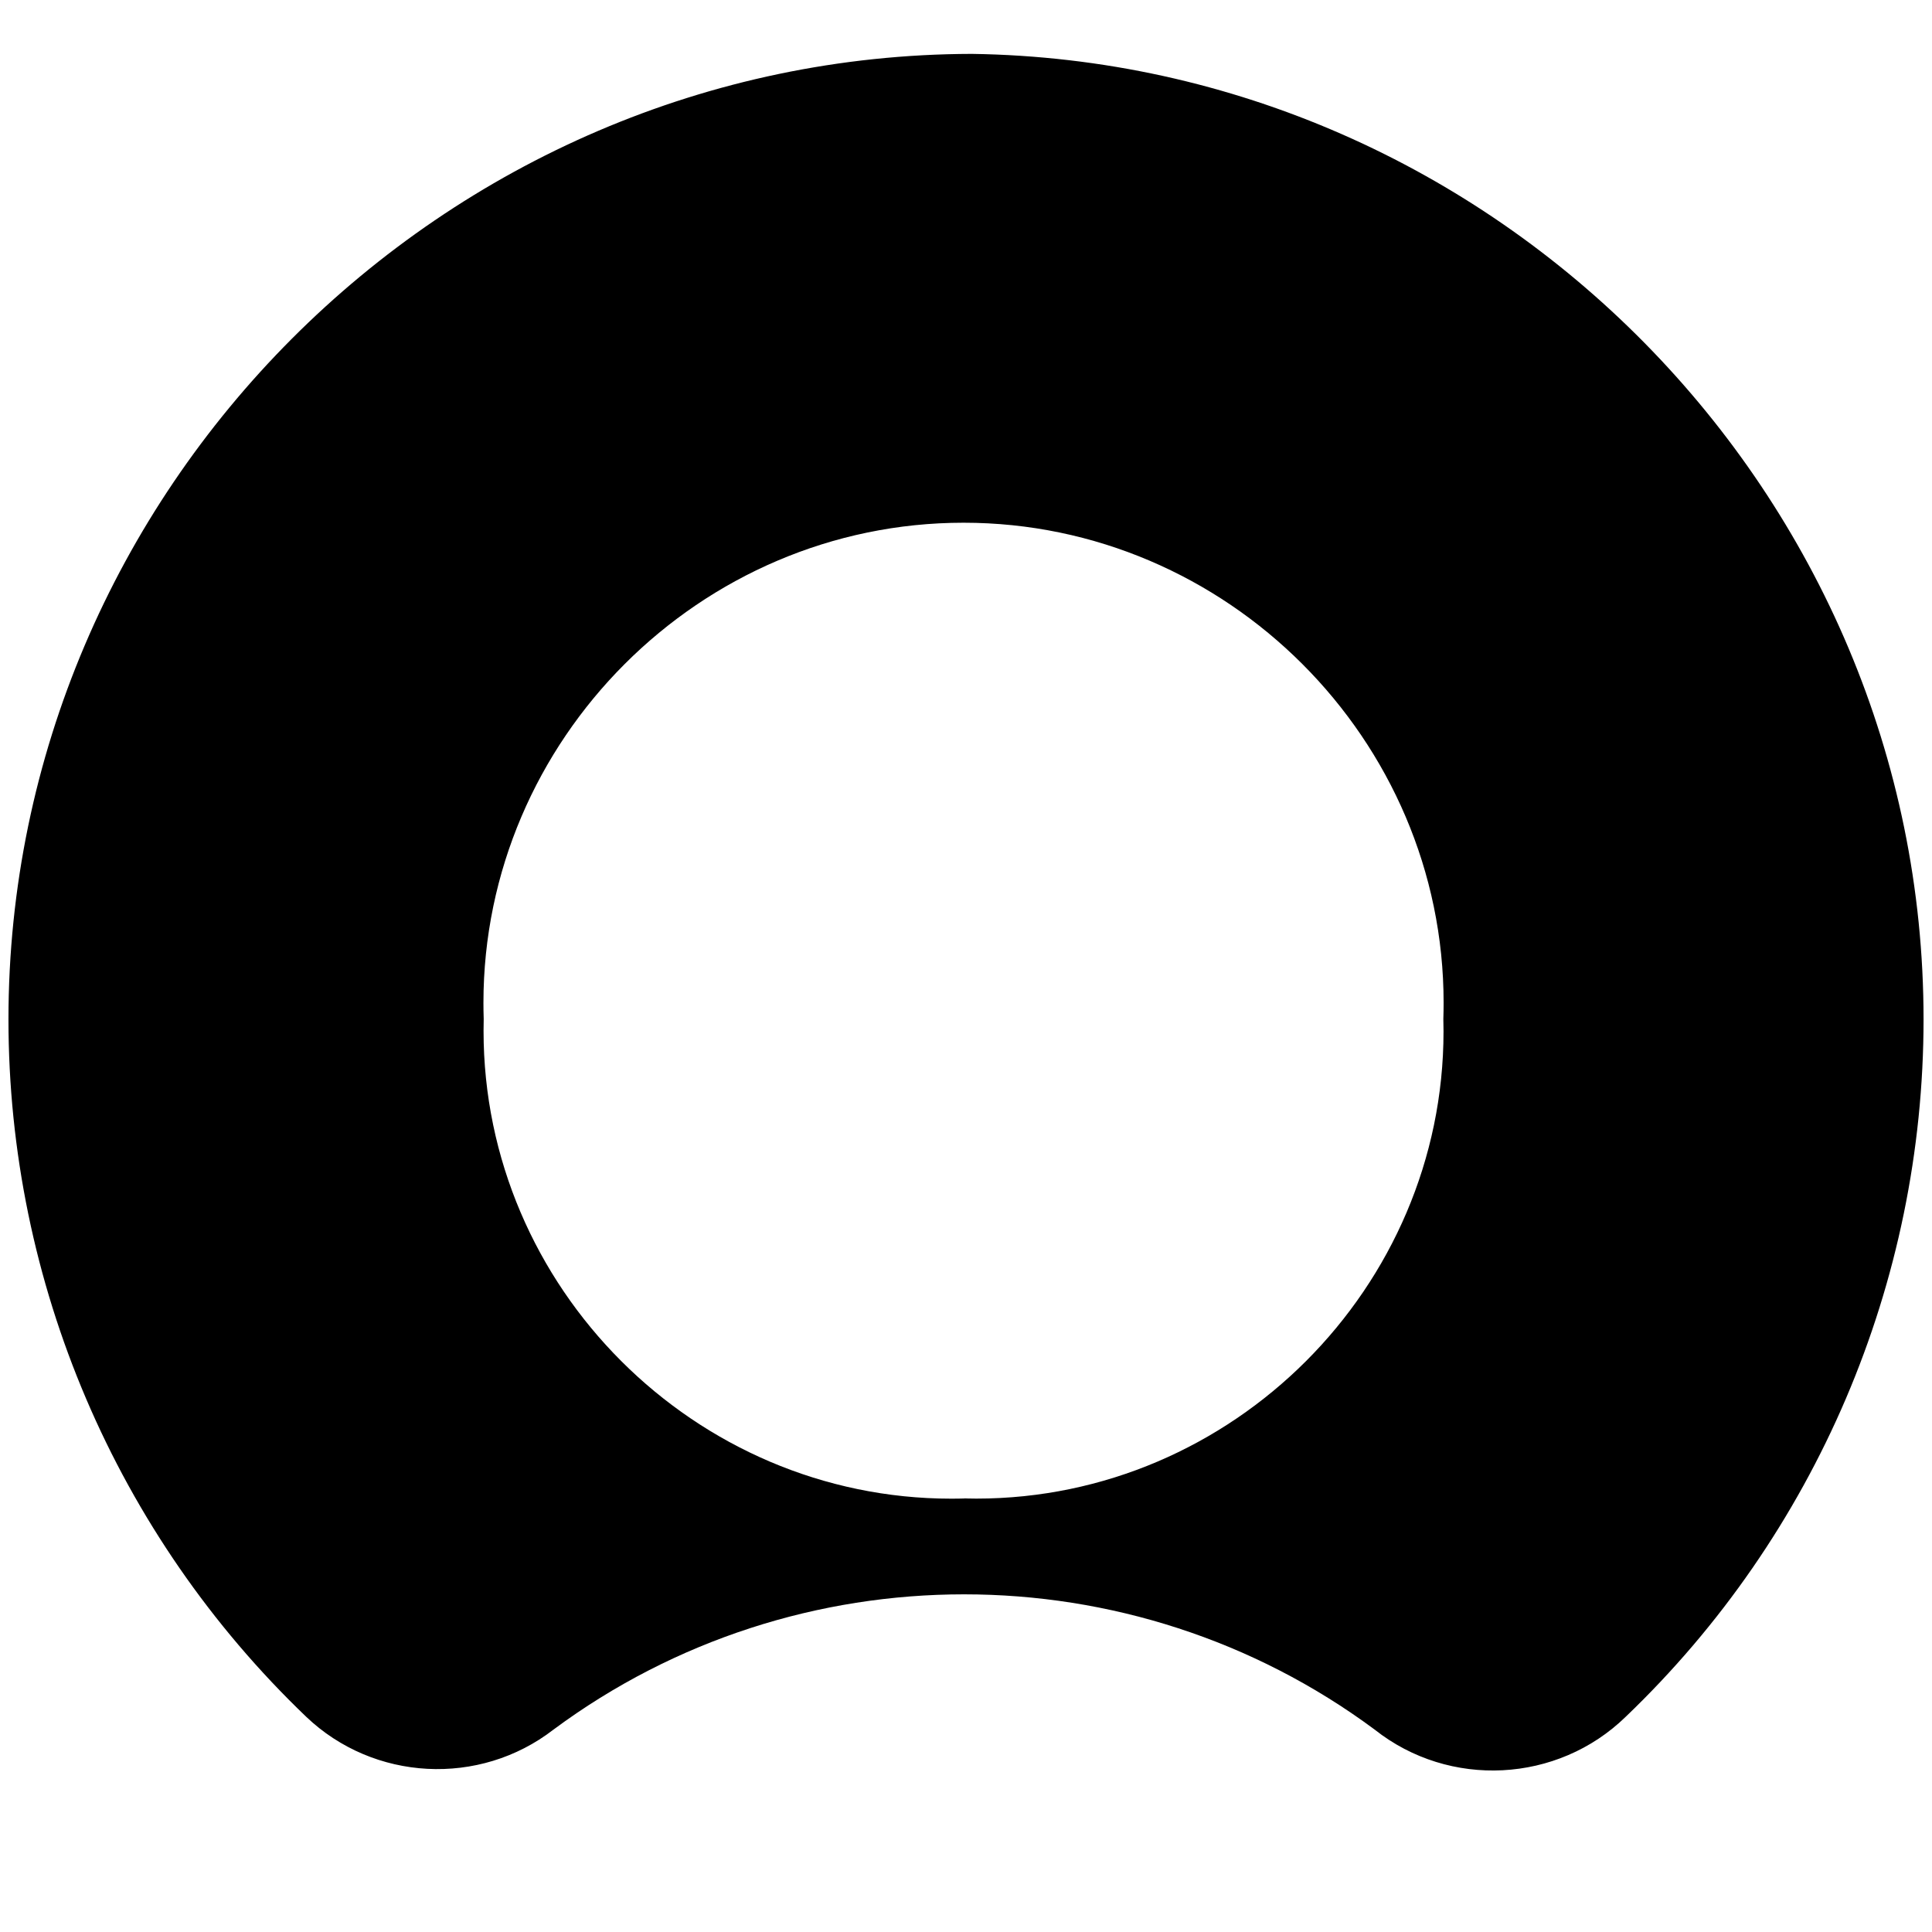
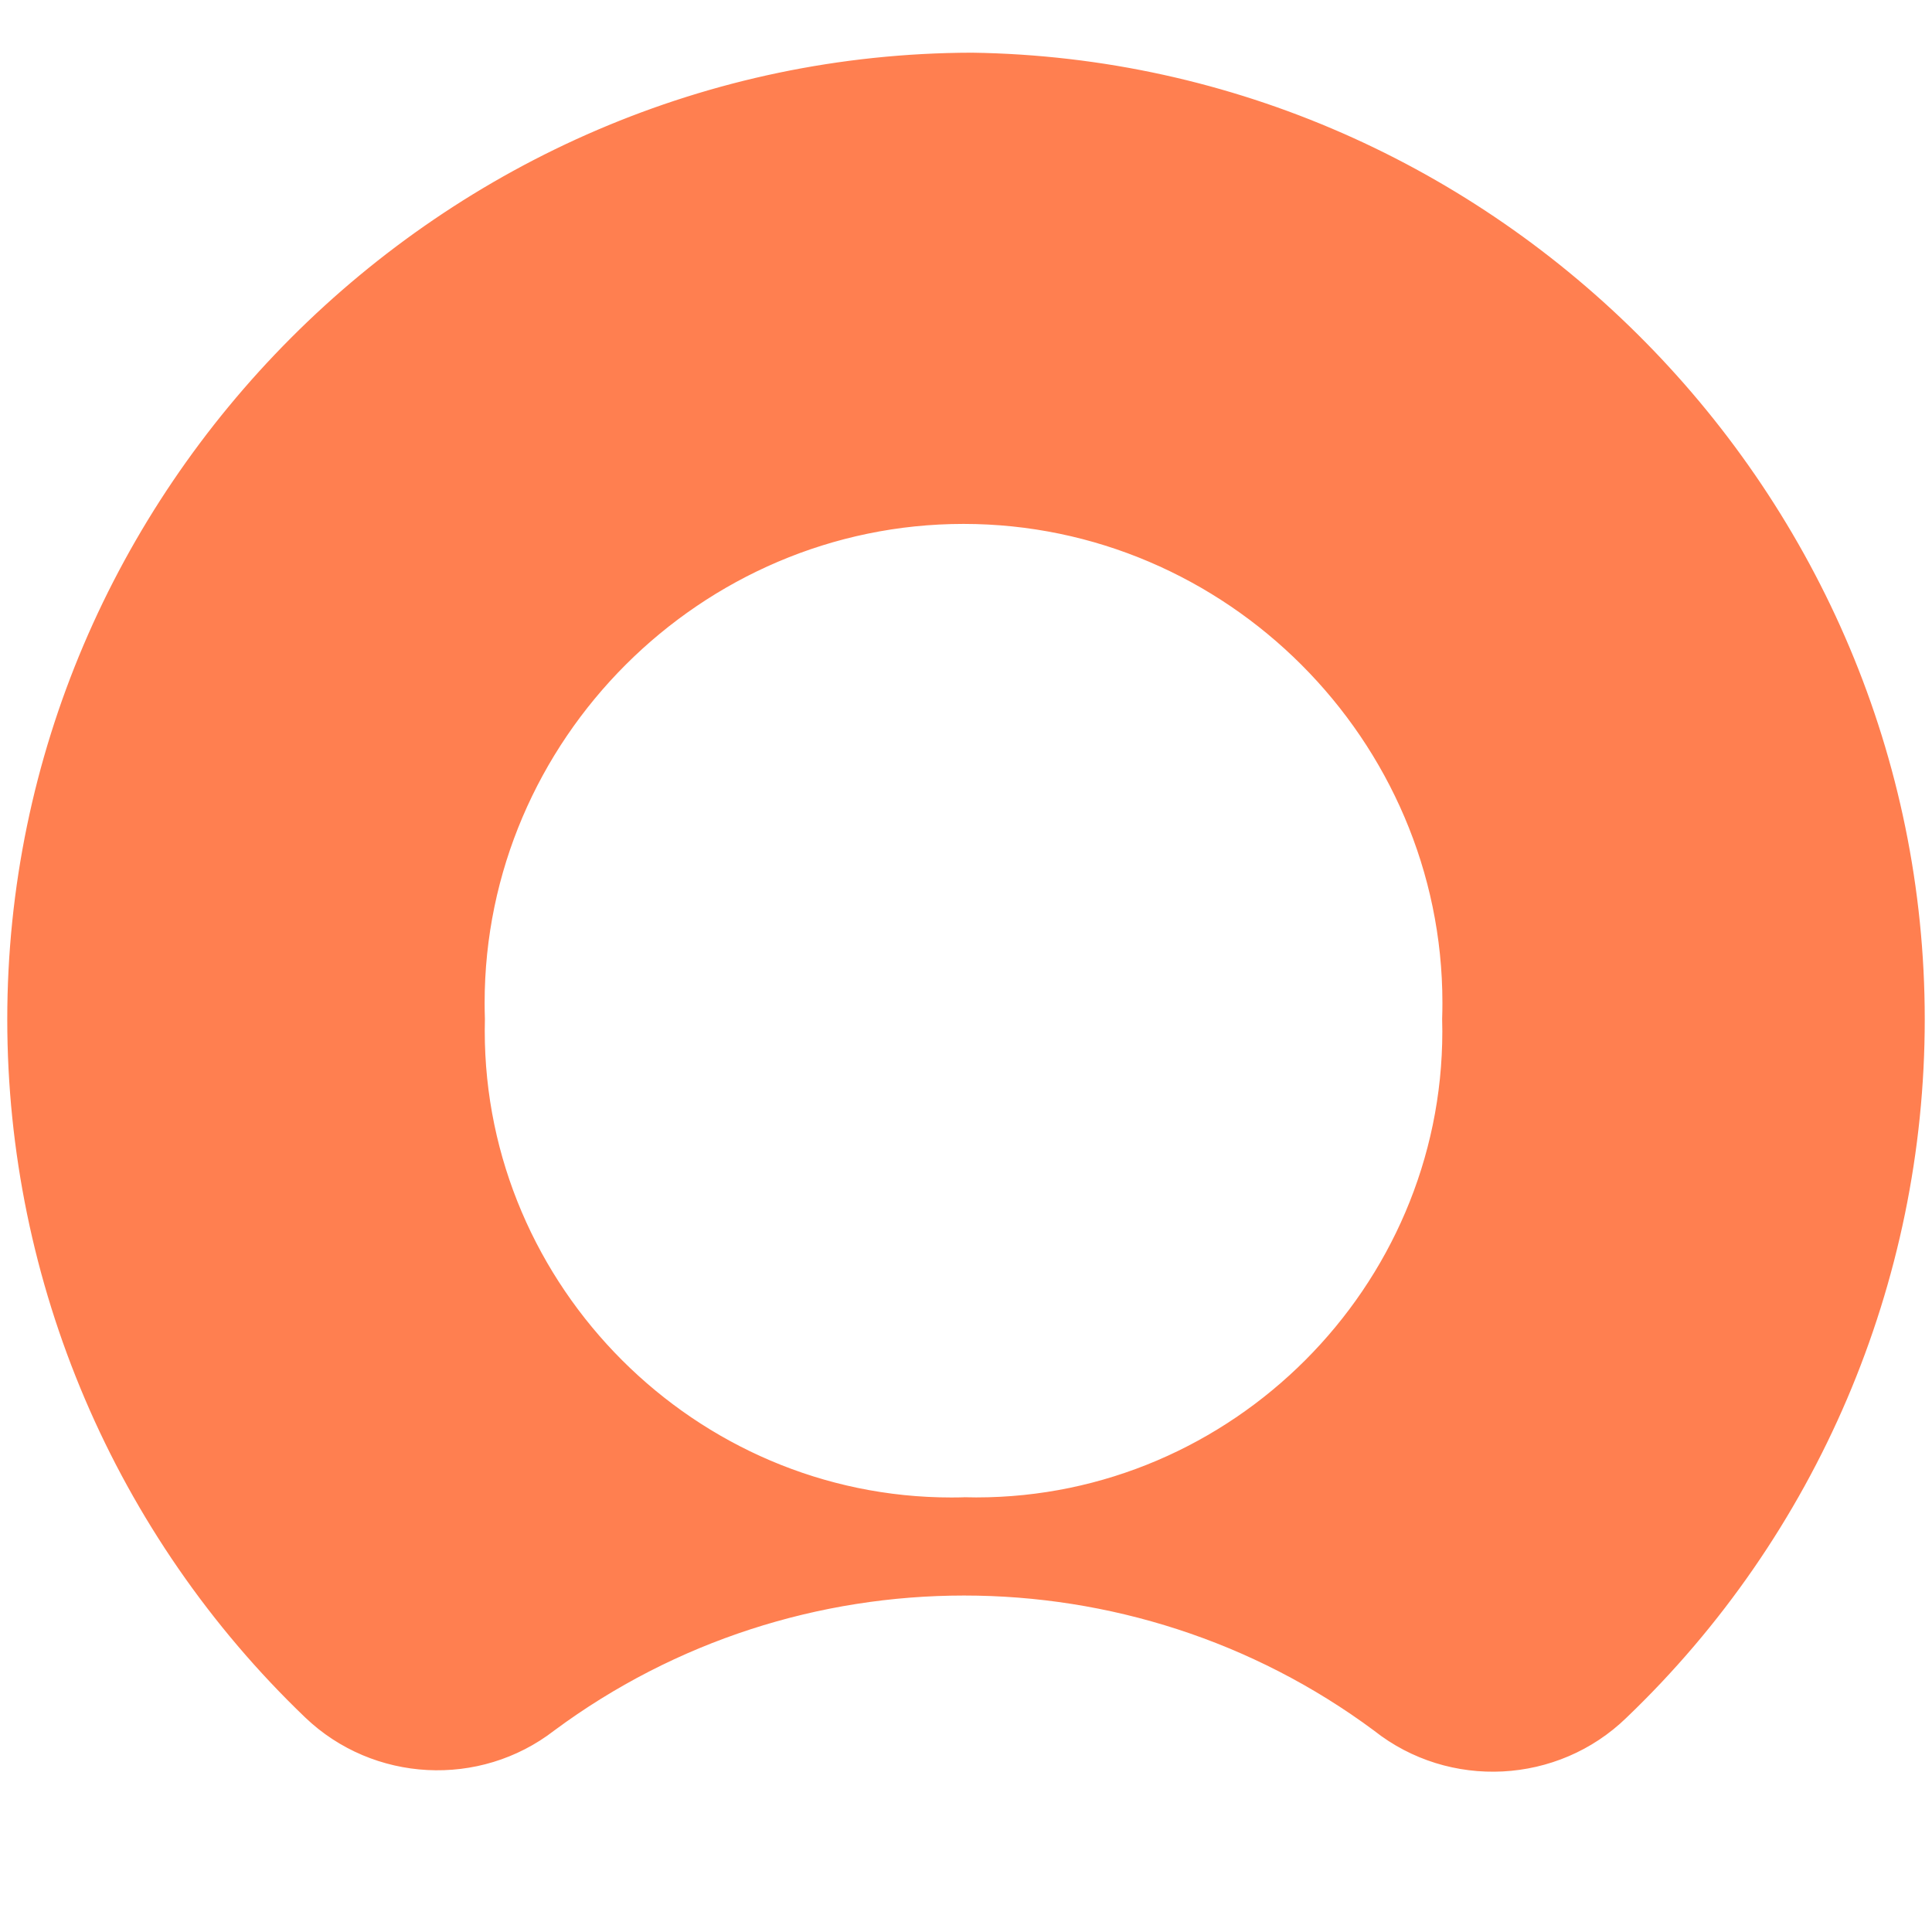
<svg xmlns="http://www.w3.org/2000/svg" width="100%" height="100%" viewBox="0 0 800 800" version="1.1" xml:space="preserve" style="fill-rule:evenodd;clip-rule:evenodd;stroke-linejoin:round;stroke-miterlimit:2;">
  <g transform="matrix(12.3906,0,0,12.3906,3.50372,-18.7258)">
-     <path d="M32.195,3.312C14.521,3.351 -0,17.905 -0,35.579C-0,44.375 3.596,52.799 9.949,58.883C12.209,61.04 15.742,61.224 18.213,59.313C26.34,53.285 37.531,53.285 45.658,59.313C48.154,61.288 51.767,61.103 54.047,58.883C60.402,52.799 64,44.373 64,35.576C64,18.049 49.72,3.563 32.195,3.312M32.015,51.587C31.846,51.592 31.678,51.595 31.509,51.595C22.933,51.595 15.877,44.539 15.877,35.963C15.877,35.829 15.879,35.695 15.882,35.561C15.876,35.382 15.873,35.203 15.873,35.024C15.873,26.222 23.116,18.98 31.917,18.98C40.718,18.98 47.961,26.222 47.961,35.024C47.961,35.203 47.958,35.382 47.952,35.561C47.956,35.7 47.958,35.839 47.958,35.979C47.958,44.544 40.909,51.593 32.344,51.593C32.204,51.593 32.065,51.591 31.926,51.587" />
+     <path d="M32.195,3.312C14.521,3.351 -0,17.905 -0,35.579C-0,44.375 3.596,52.799 9.949,58.883C12.209,61.04 15.742,61.224 18.213,59.313C26.34,53.285 37.531,53.285 45.658,59.313C48.154,61.288 51.767,61.103 54.047,58.883C60.402,52.799 64,44.373 64,35.576C64,18.049 49.72,3.563 32.195,3.312M32.015,51.587C31.846,51.592 31.678,51.595 31.509,51.595C22.933,51.595 15.877,44.539 15.877,35.963C15.877,35.829 15.879,35.695 15.882,35.561C15.876,35.382 15.873,35.203 15.873,35.024C15.873,26.222 23.116,18.98 31.917,18.98C40.718,18.98 47.961,26.222 47.961,35.024C47.961,35.203 47.958,35.382 47.952,35.561C47.956,35.7 47.958,35.839 47.958,35.979C47.958,44.544 40.909,51.593 32.344,51.593C32.204,51.593 32.065,51.591 31.926,51.587" style="fill:rgb(255,127,80);stroke:rgb(255,127,80);stroke-width:0.08px;" />
  </g>
</svg>
